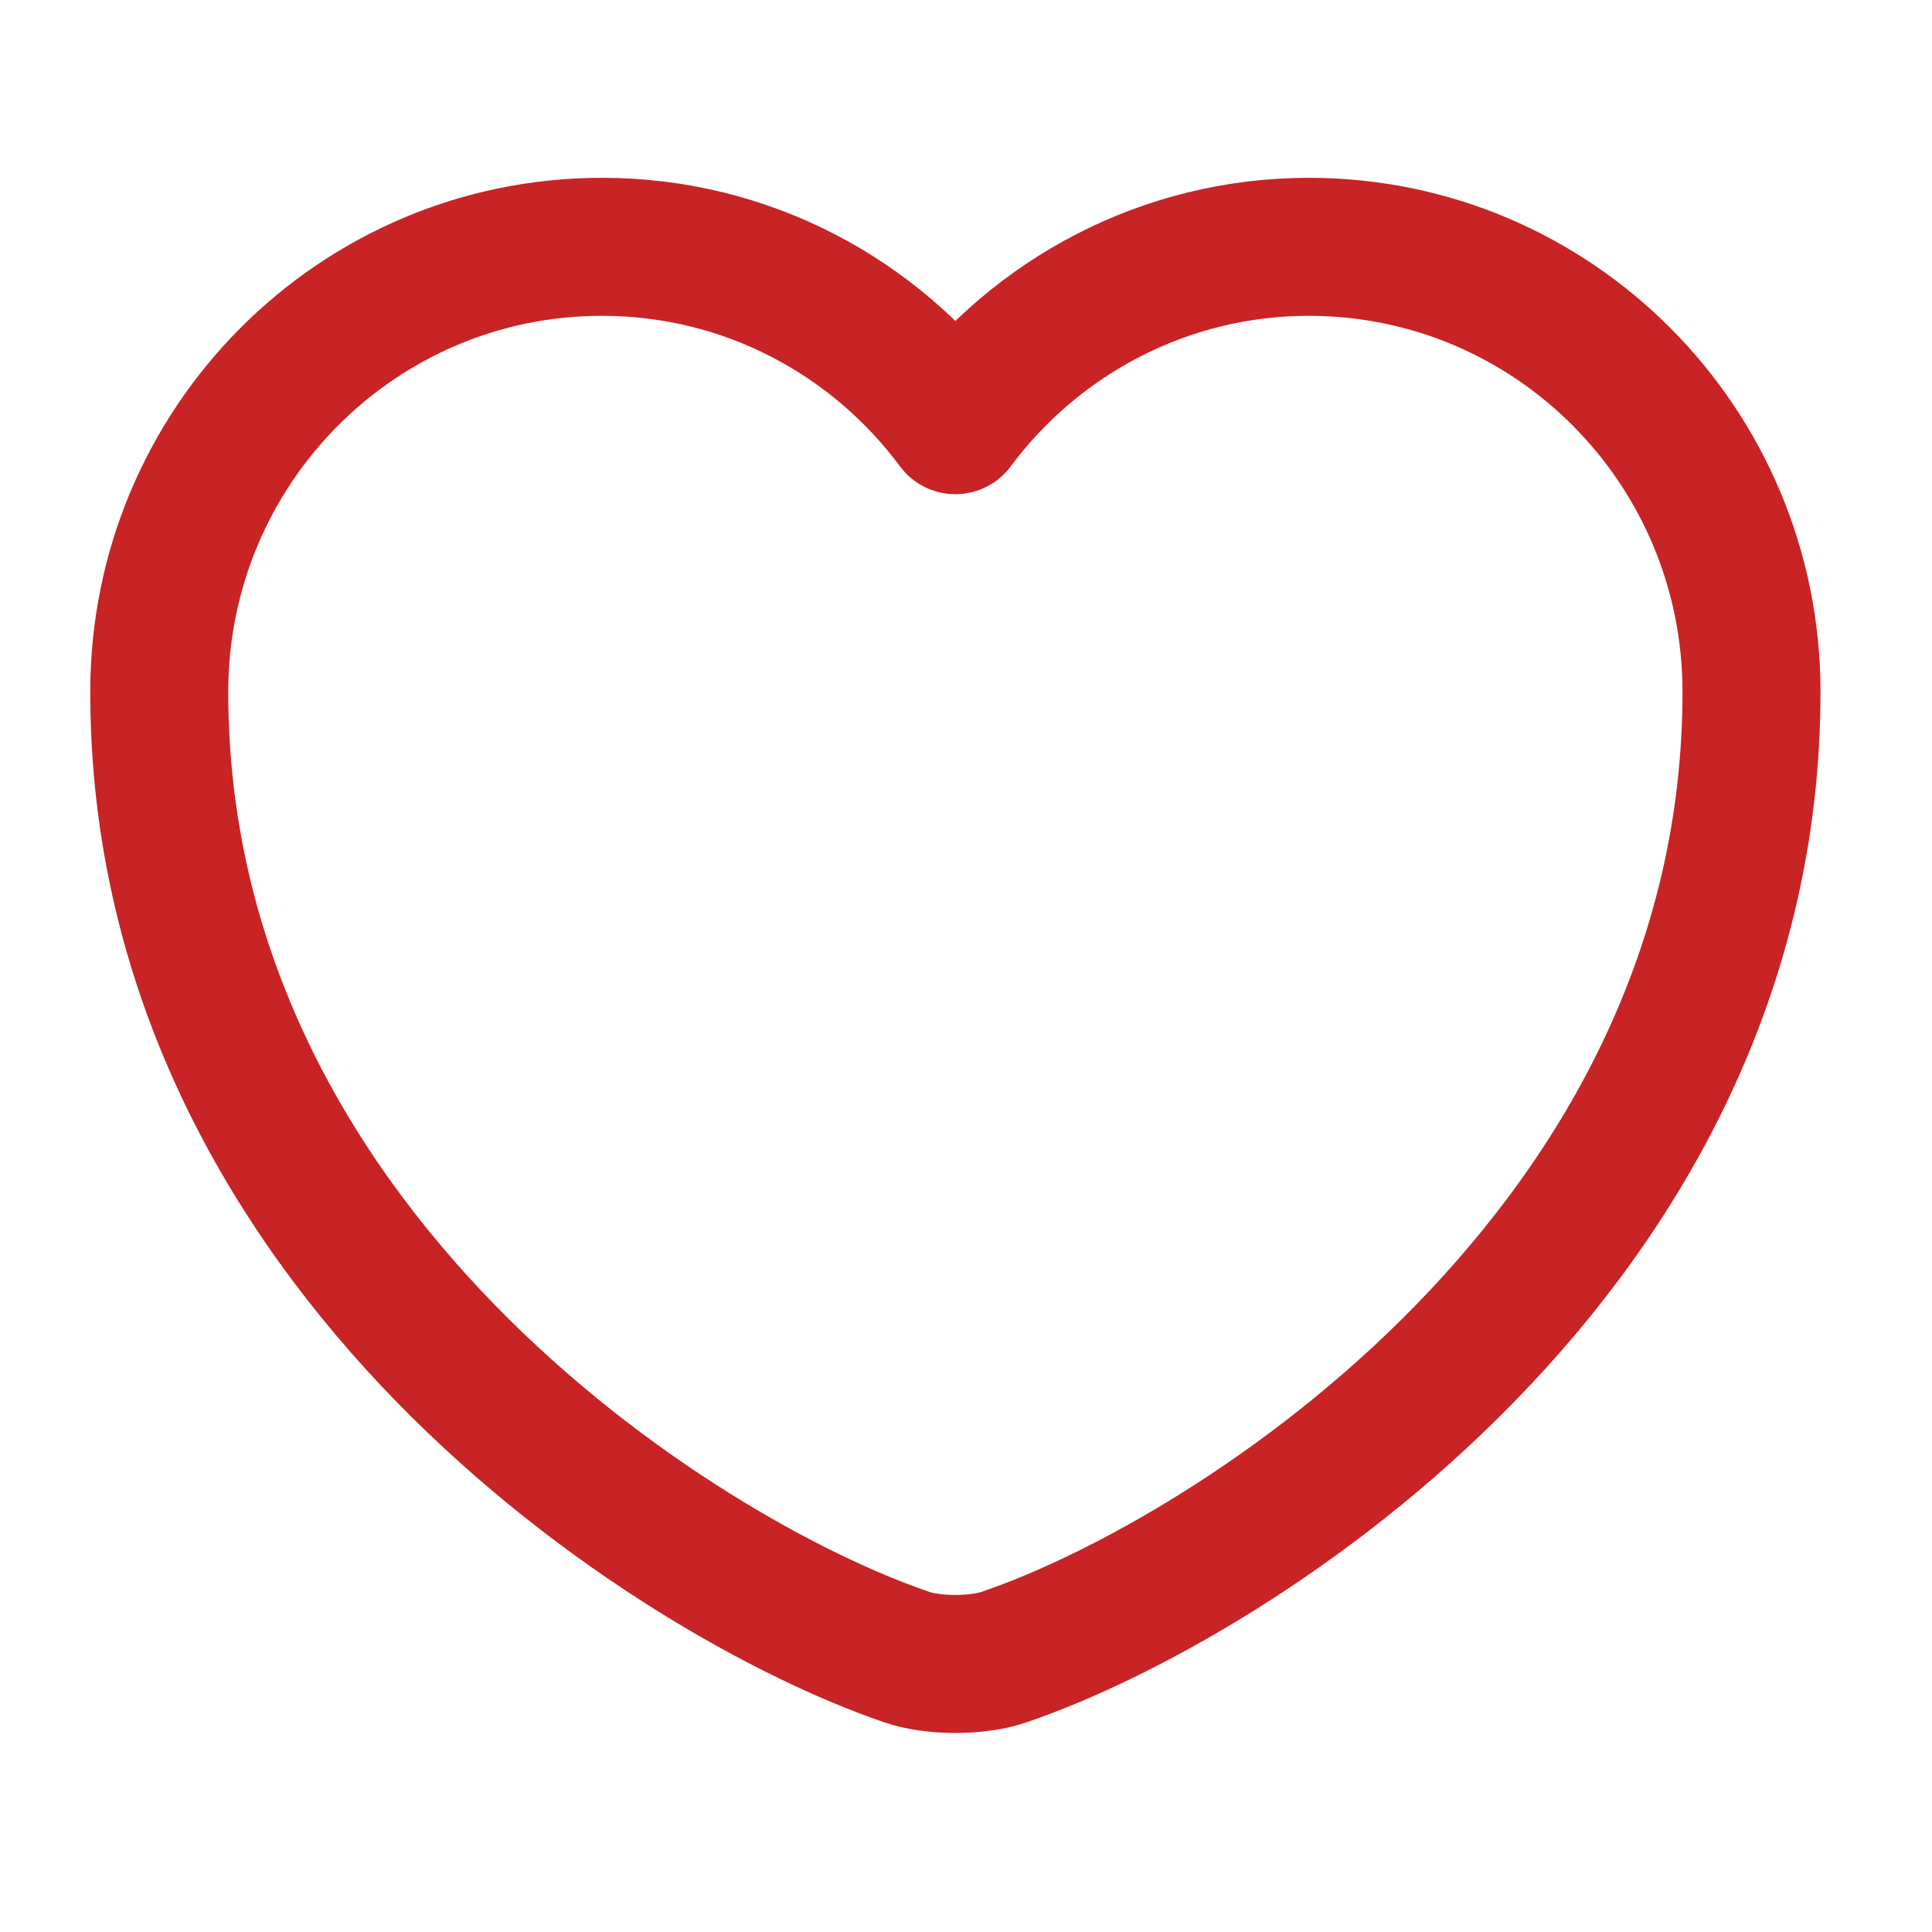
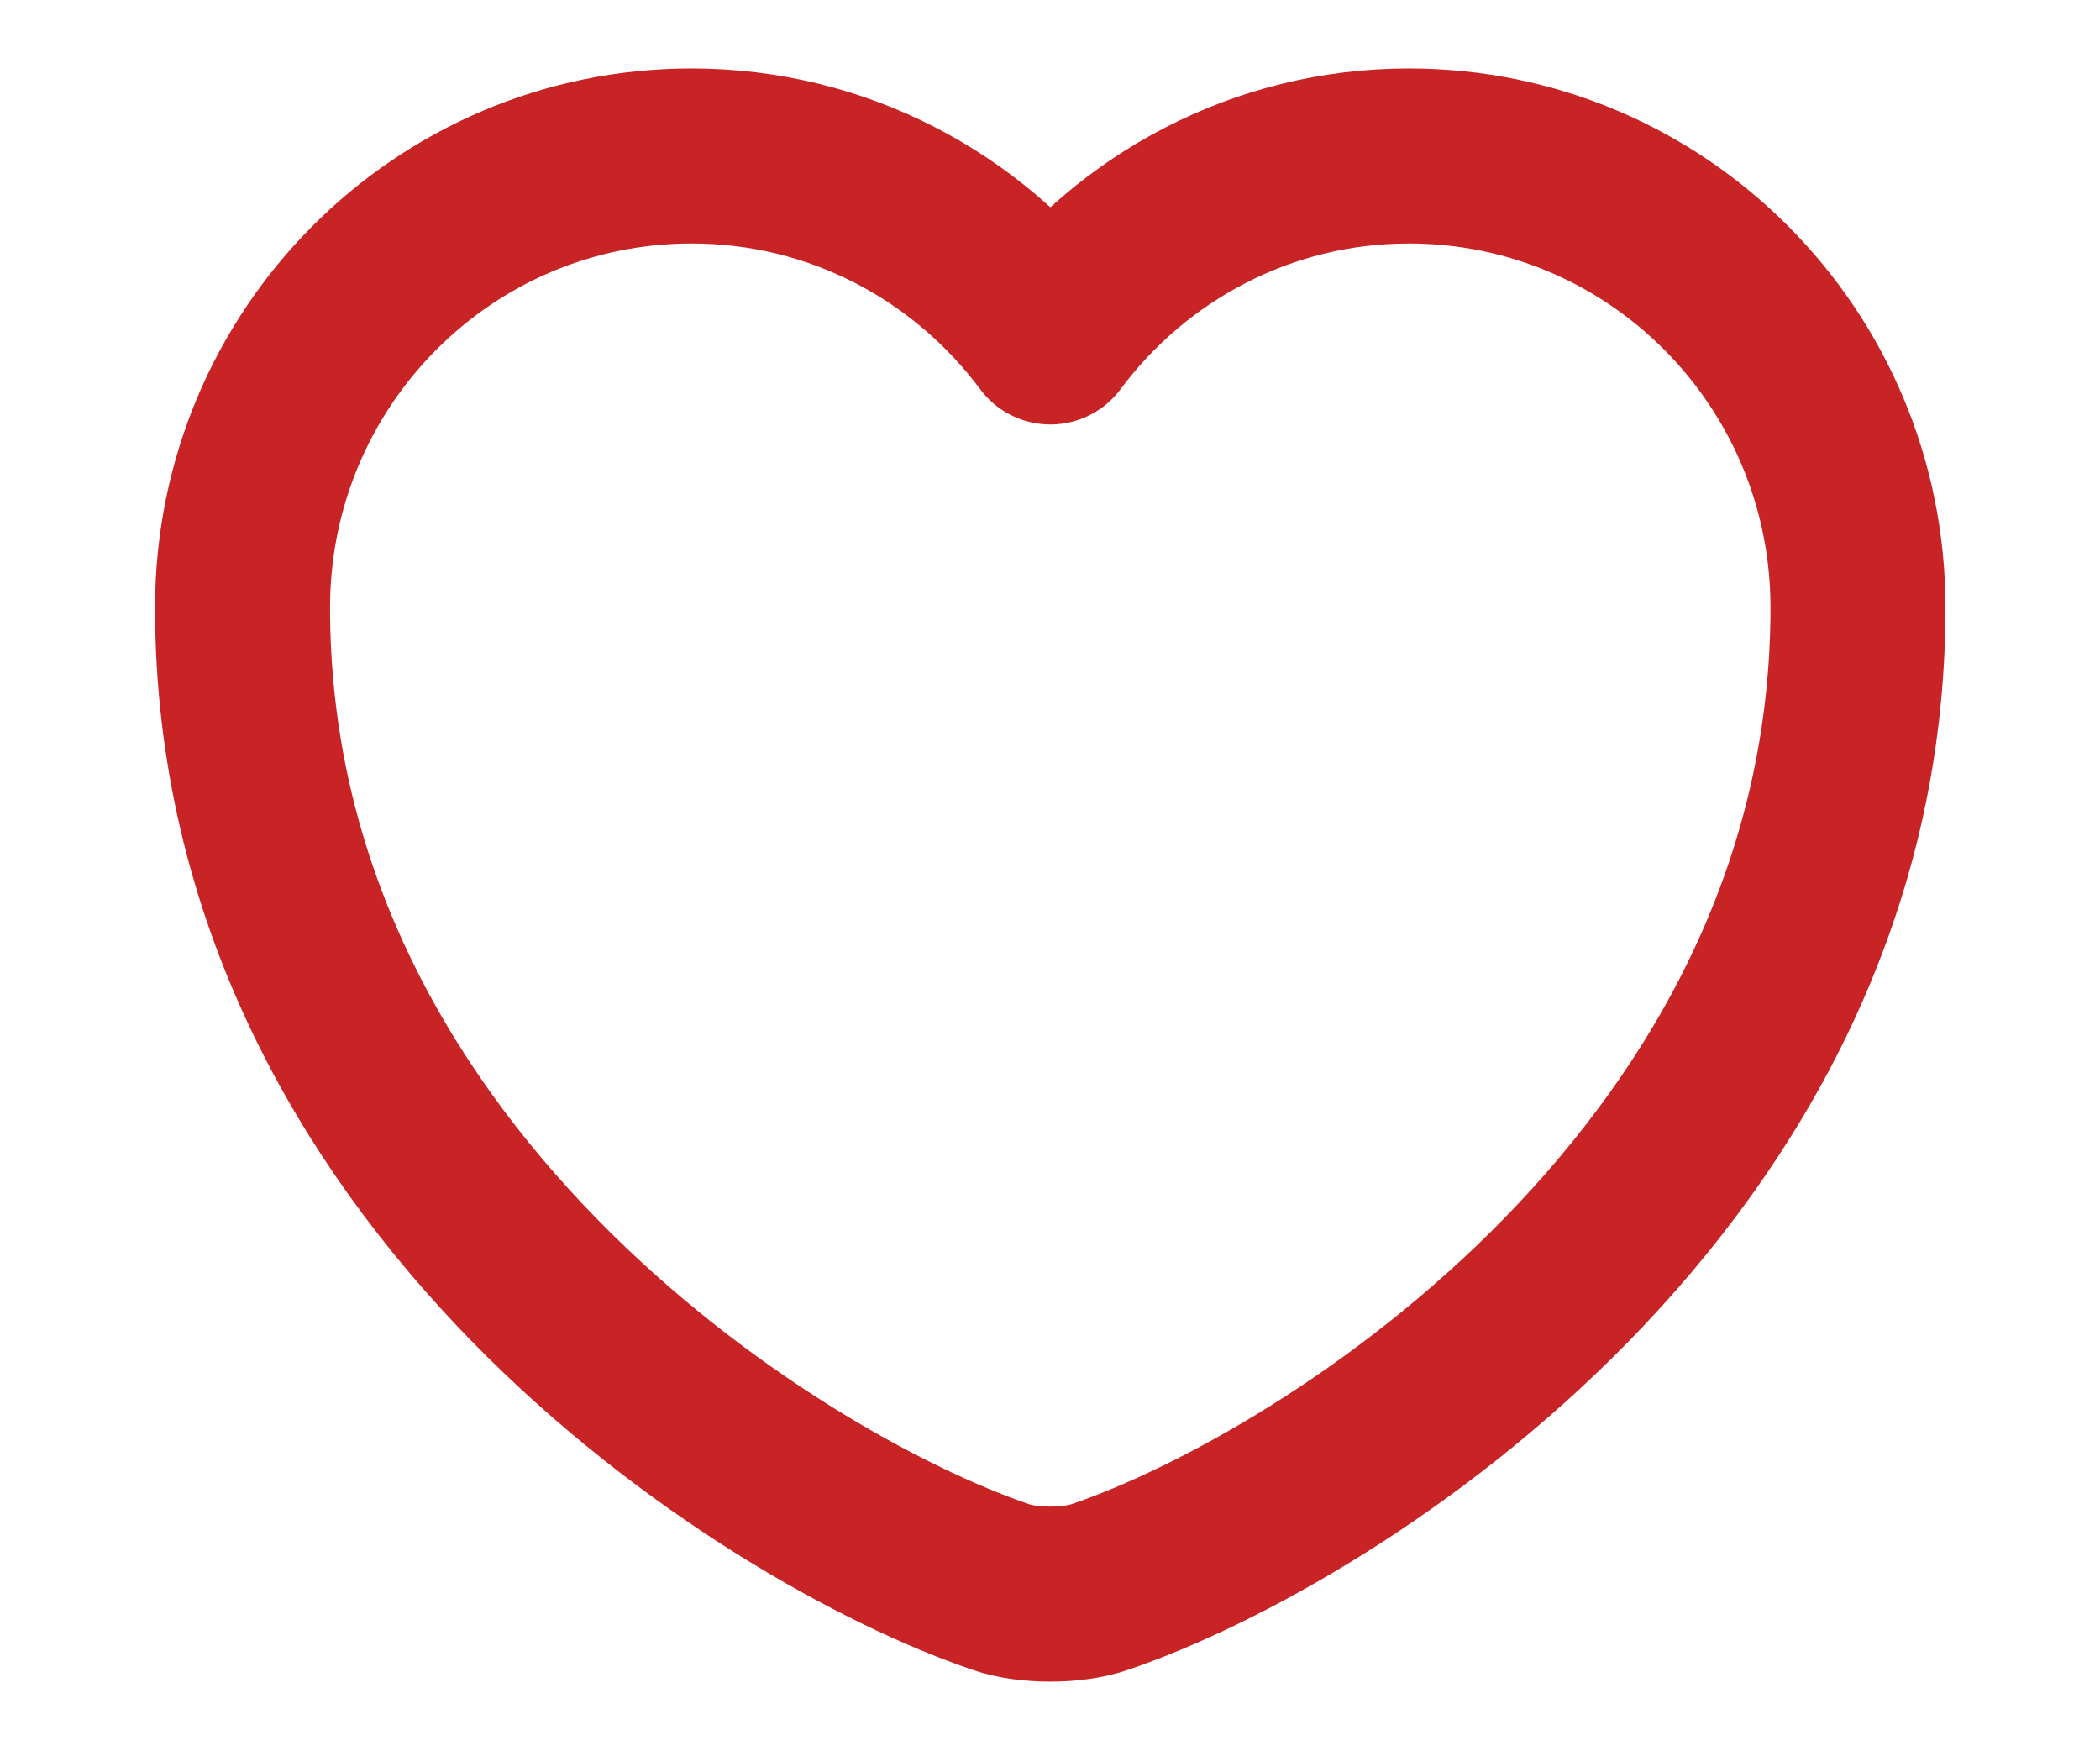
- <svg xmlns="http://www.w3.org/2000/svg" width="28" height="28" viewBox="0 0 28 28" fill="none">
-   <path d="M14.562 24.012C14.169 24.15 13.523 24.15 13.131 24.012C9.785 22.869 2.308 18.104 2.308 10.027C2.308 6.462 5.181 3.577 8.723 3.577C10.823 3.577 12.681 4.593 13.846 6.162C15.011 4.593 16.881 3.577 18.969 3.577C22.512 3.577 25.384 6.462 25.384 10.027C25.384 18.104 17.908 22.869 14.562 24.012Z" stroke="#C82325" stroke-width="2" stroke-linecap="round" stroke-linejoin="round" />
+ <svg xmlns="http://www.w3.org/2000/svg" width="12" height="10" viewBox="0 0 12 10" fill="none">
+   <path d="M6.288 9.065C6.131 9.121 5.872 9.121 5.715 9.065C4.377 8.608 1.386 6.702 1.386 3.471C1.386 2.045 2.535 0.891 3.952 0.891C4.792 0.891 5.535 1.298 6.002 1.925C6.468 1.298 7.215 0.891 8.051 0.891C9.468 0.891 10.617 2.045 10.617 3.471C10.617 6.702 7.626 8.608 6.288 9.065Z" stroke="#C82325" stroke-linecap="round" stroke-linejoin="round" />
</svg>
